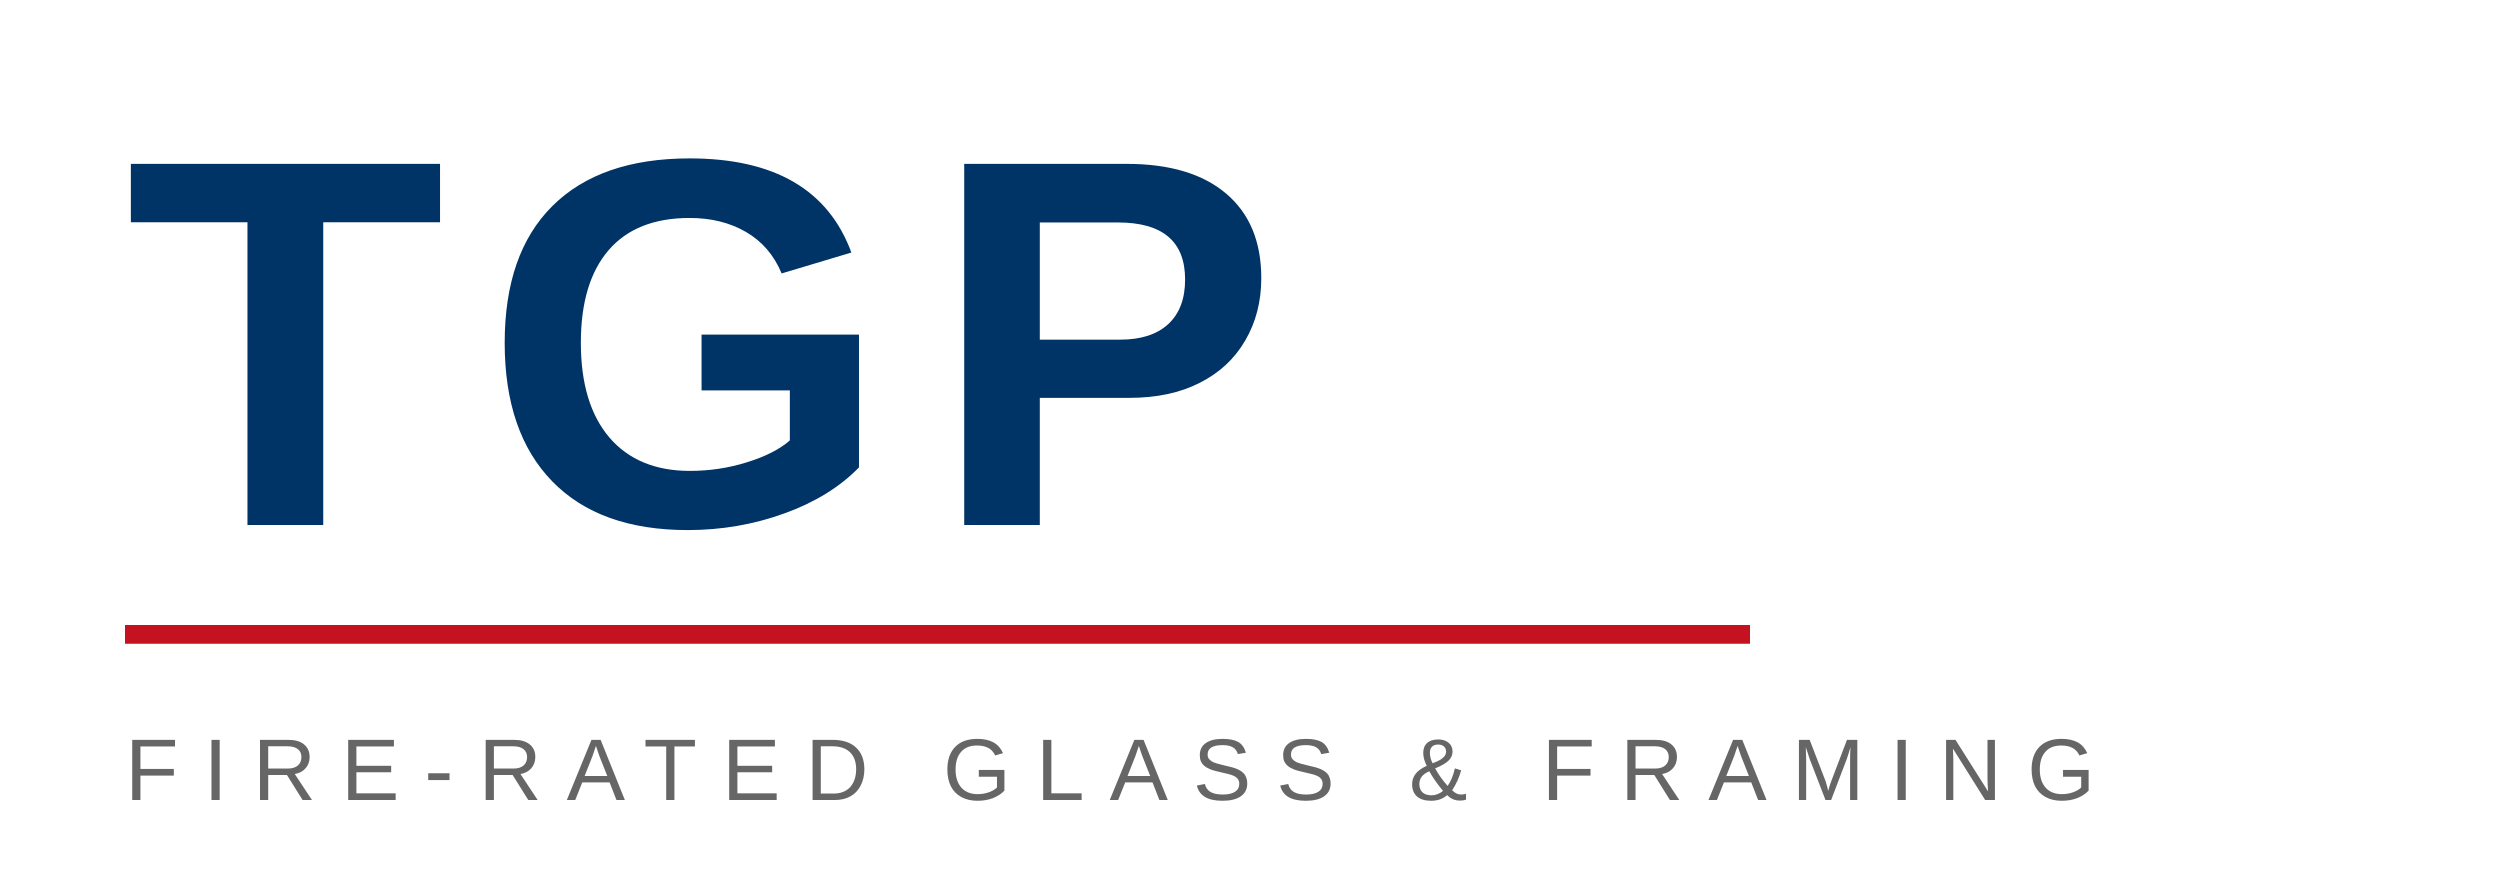
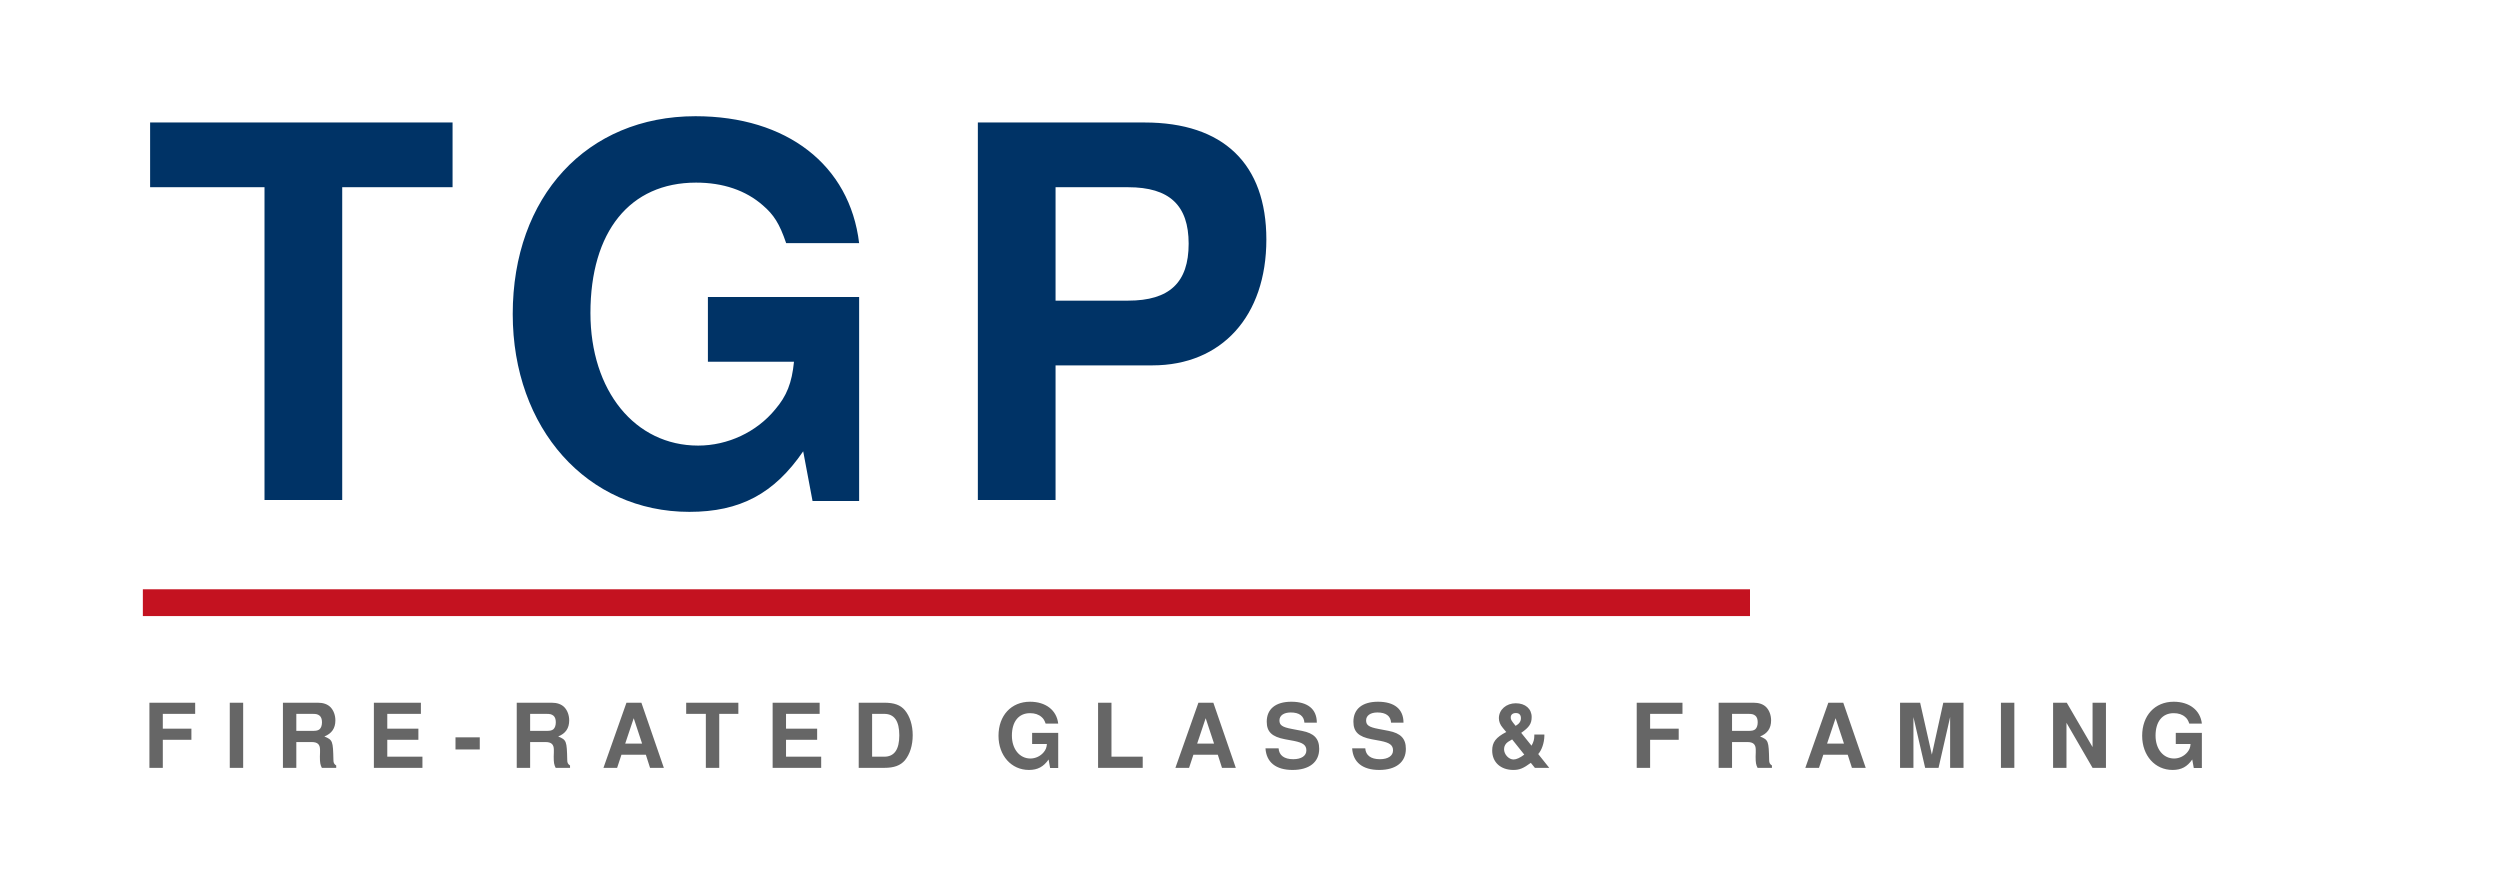
- <svg xmlns="http://www.w3.org/2000/svg" viewBox="0 0 200 70">
+ <svg xmlns="http://www.w3.org/2000/svg" viewBox="0 0 280 100">
  <style>
-     text { font-family: 'Helvetica Neue', Arial, sans-serif; }
+     text { font-family: 'Helvetica Neue', Helvetica, Arial, sans-serif; }
  </style>
-   <text x="10" y="42" font-size="42" font-weight="800" fill="#003366" letter-spacing="3">TGP</text>
-   <rect x="10" y="50" width="130" height="1.5" fill="#C41220" />
-   <text x="10" y="64" font-size="7" font-weight="500" fill="#666" letter-spacing="2">FIRE-RATED GLASS &amp; FRAMING</text>
+   <text x="16" y="56" font-size="58" font-weight="900" fill="#003366" letter-spacing="5">TGP</text>
+   <rect x="16" y="66" width="180" height="3" fill="#C41220" />
+   <text x="16" y="86" font-size="10" font-weight="600" fill="#666" letter-spacing="3">FIRE-RATED GLASS &amp; FRAMING</text>
</svg>
